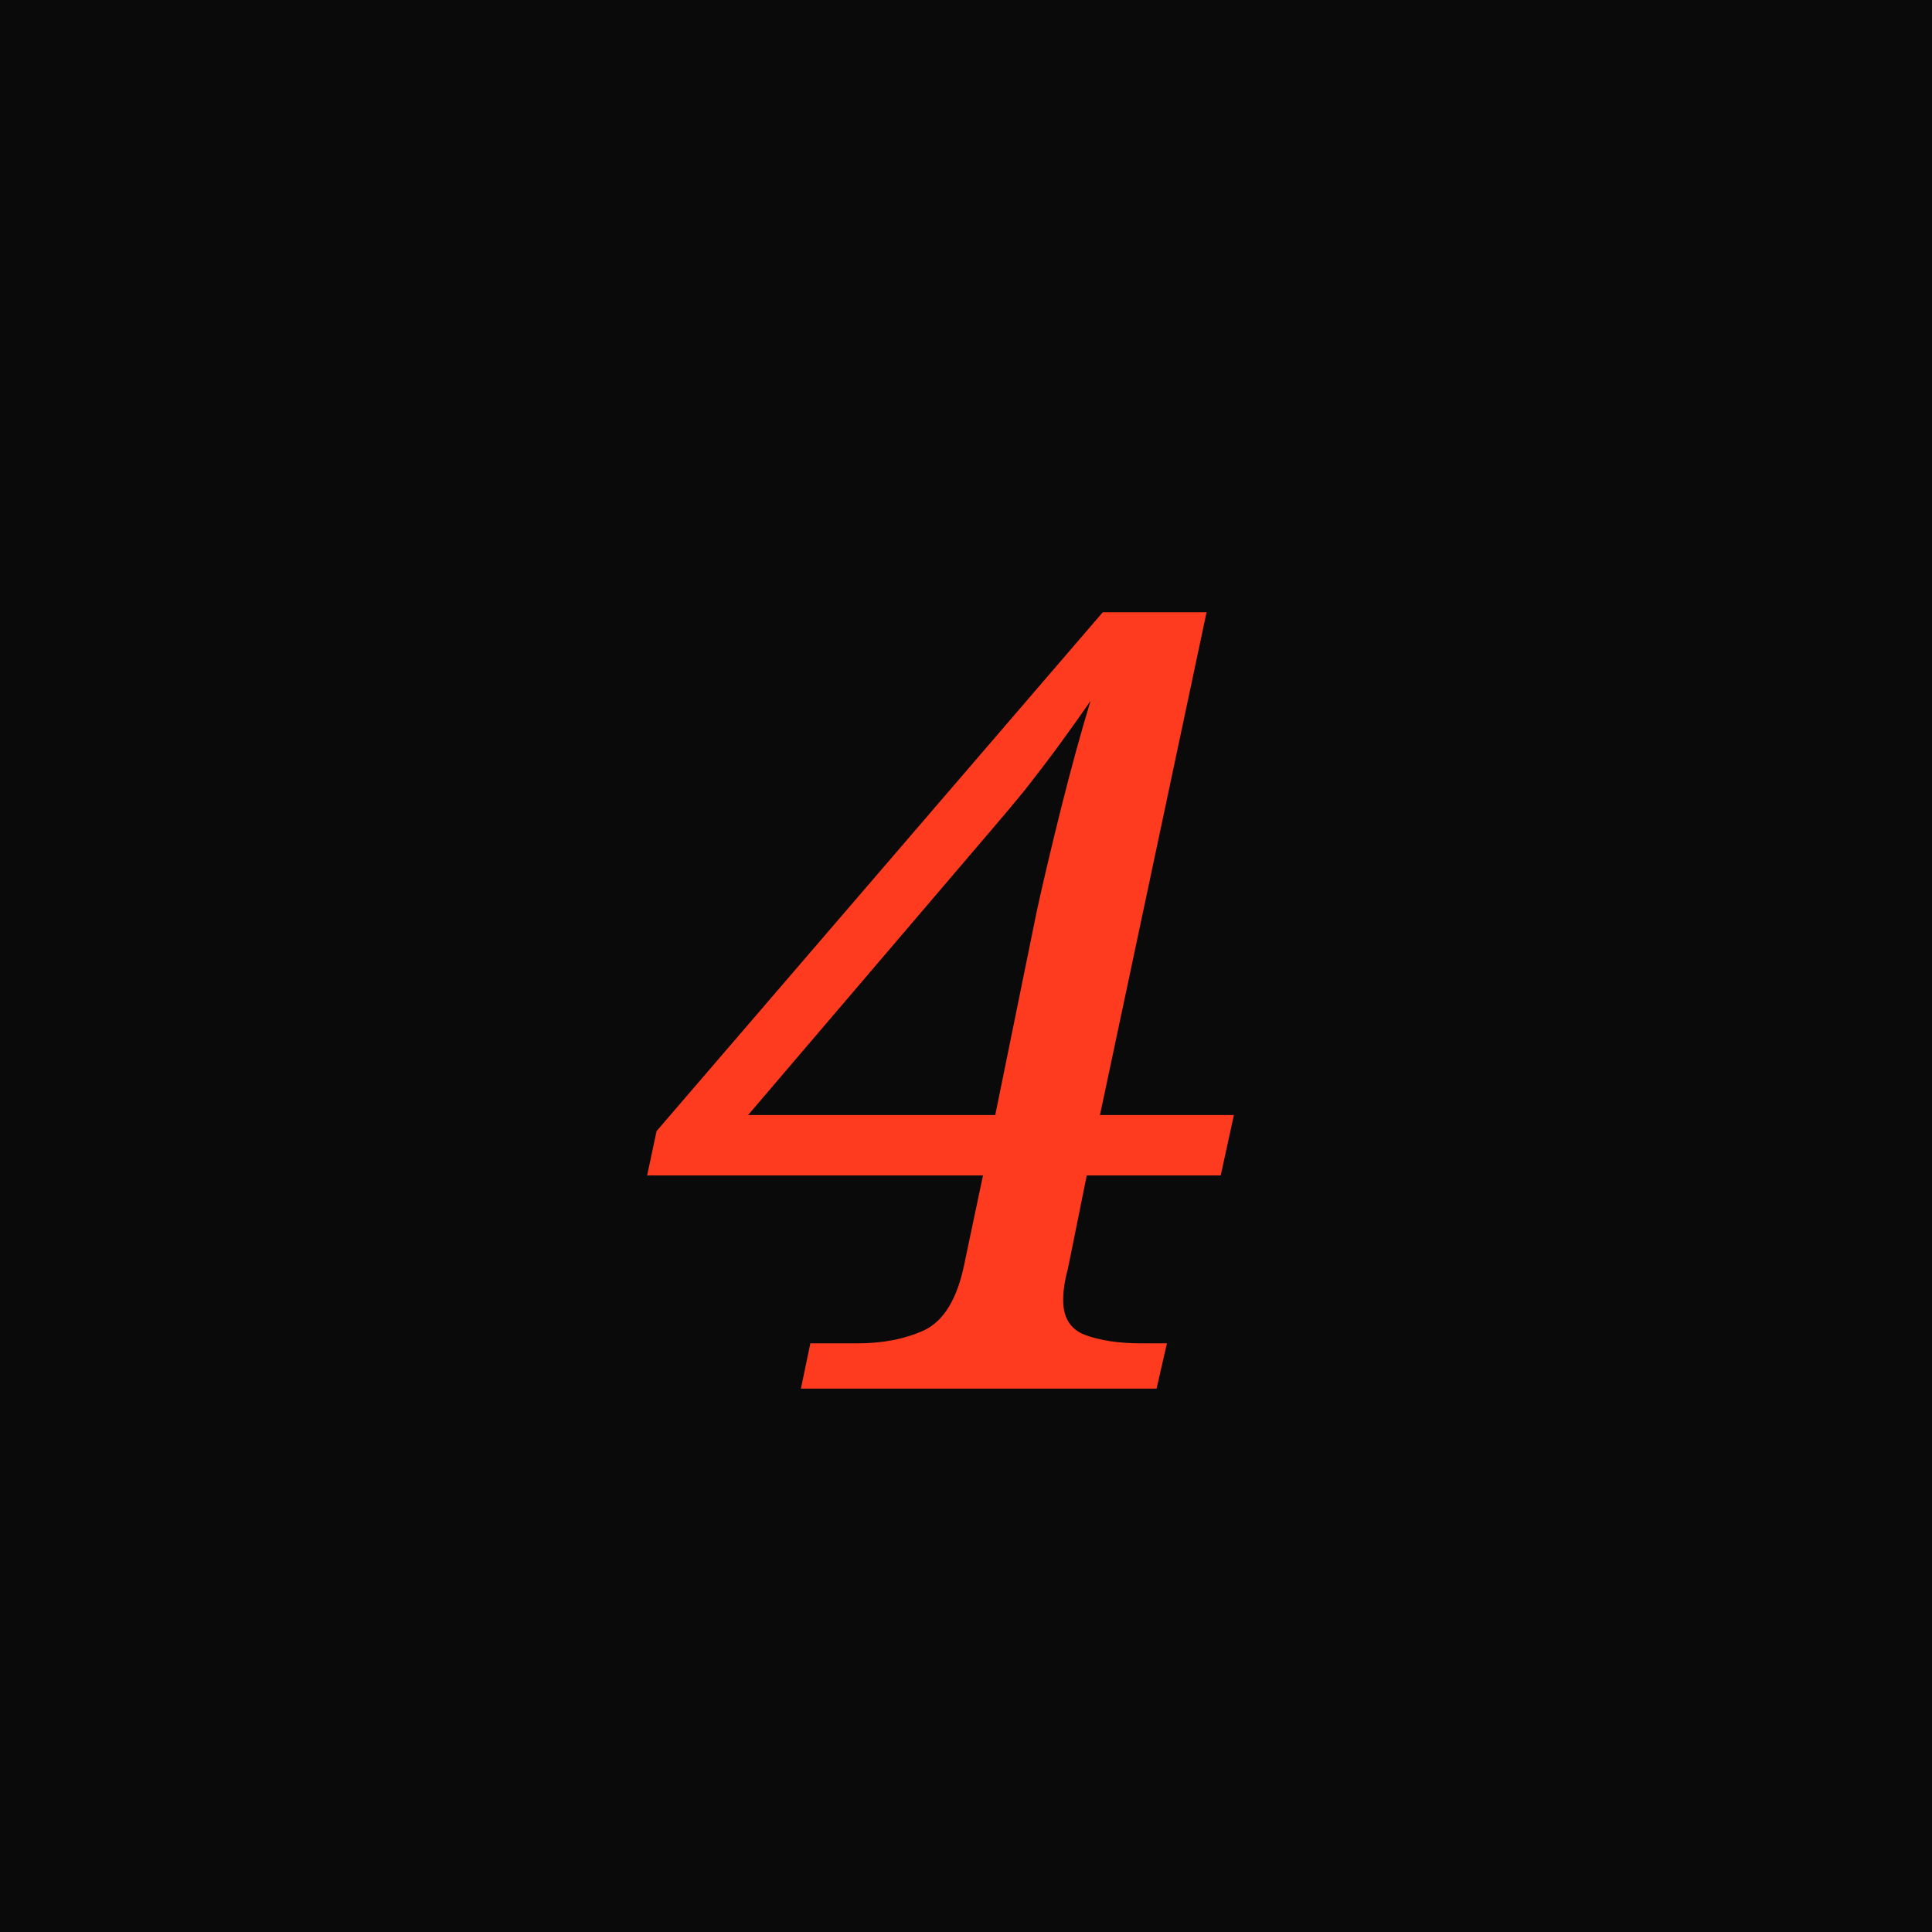
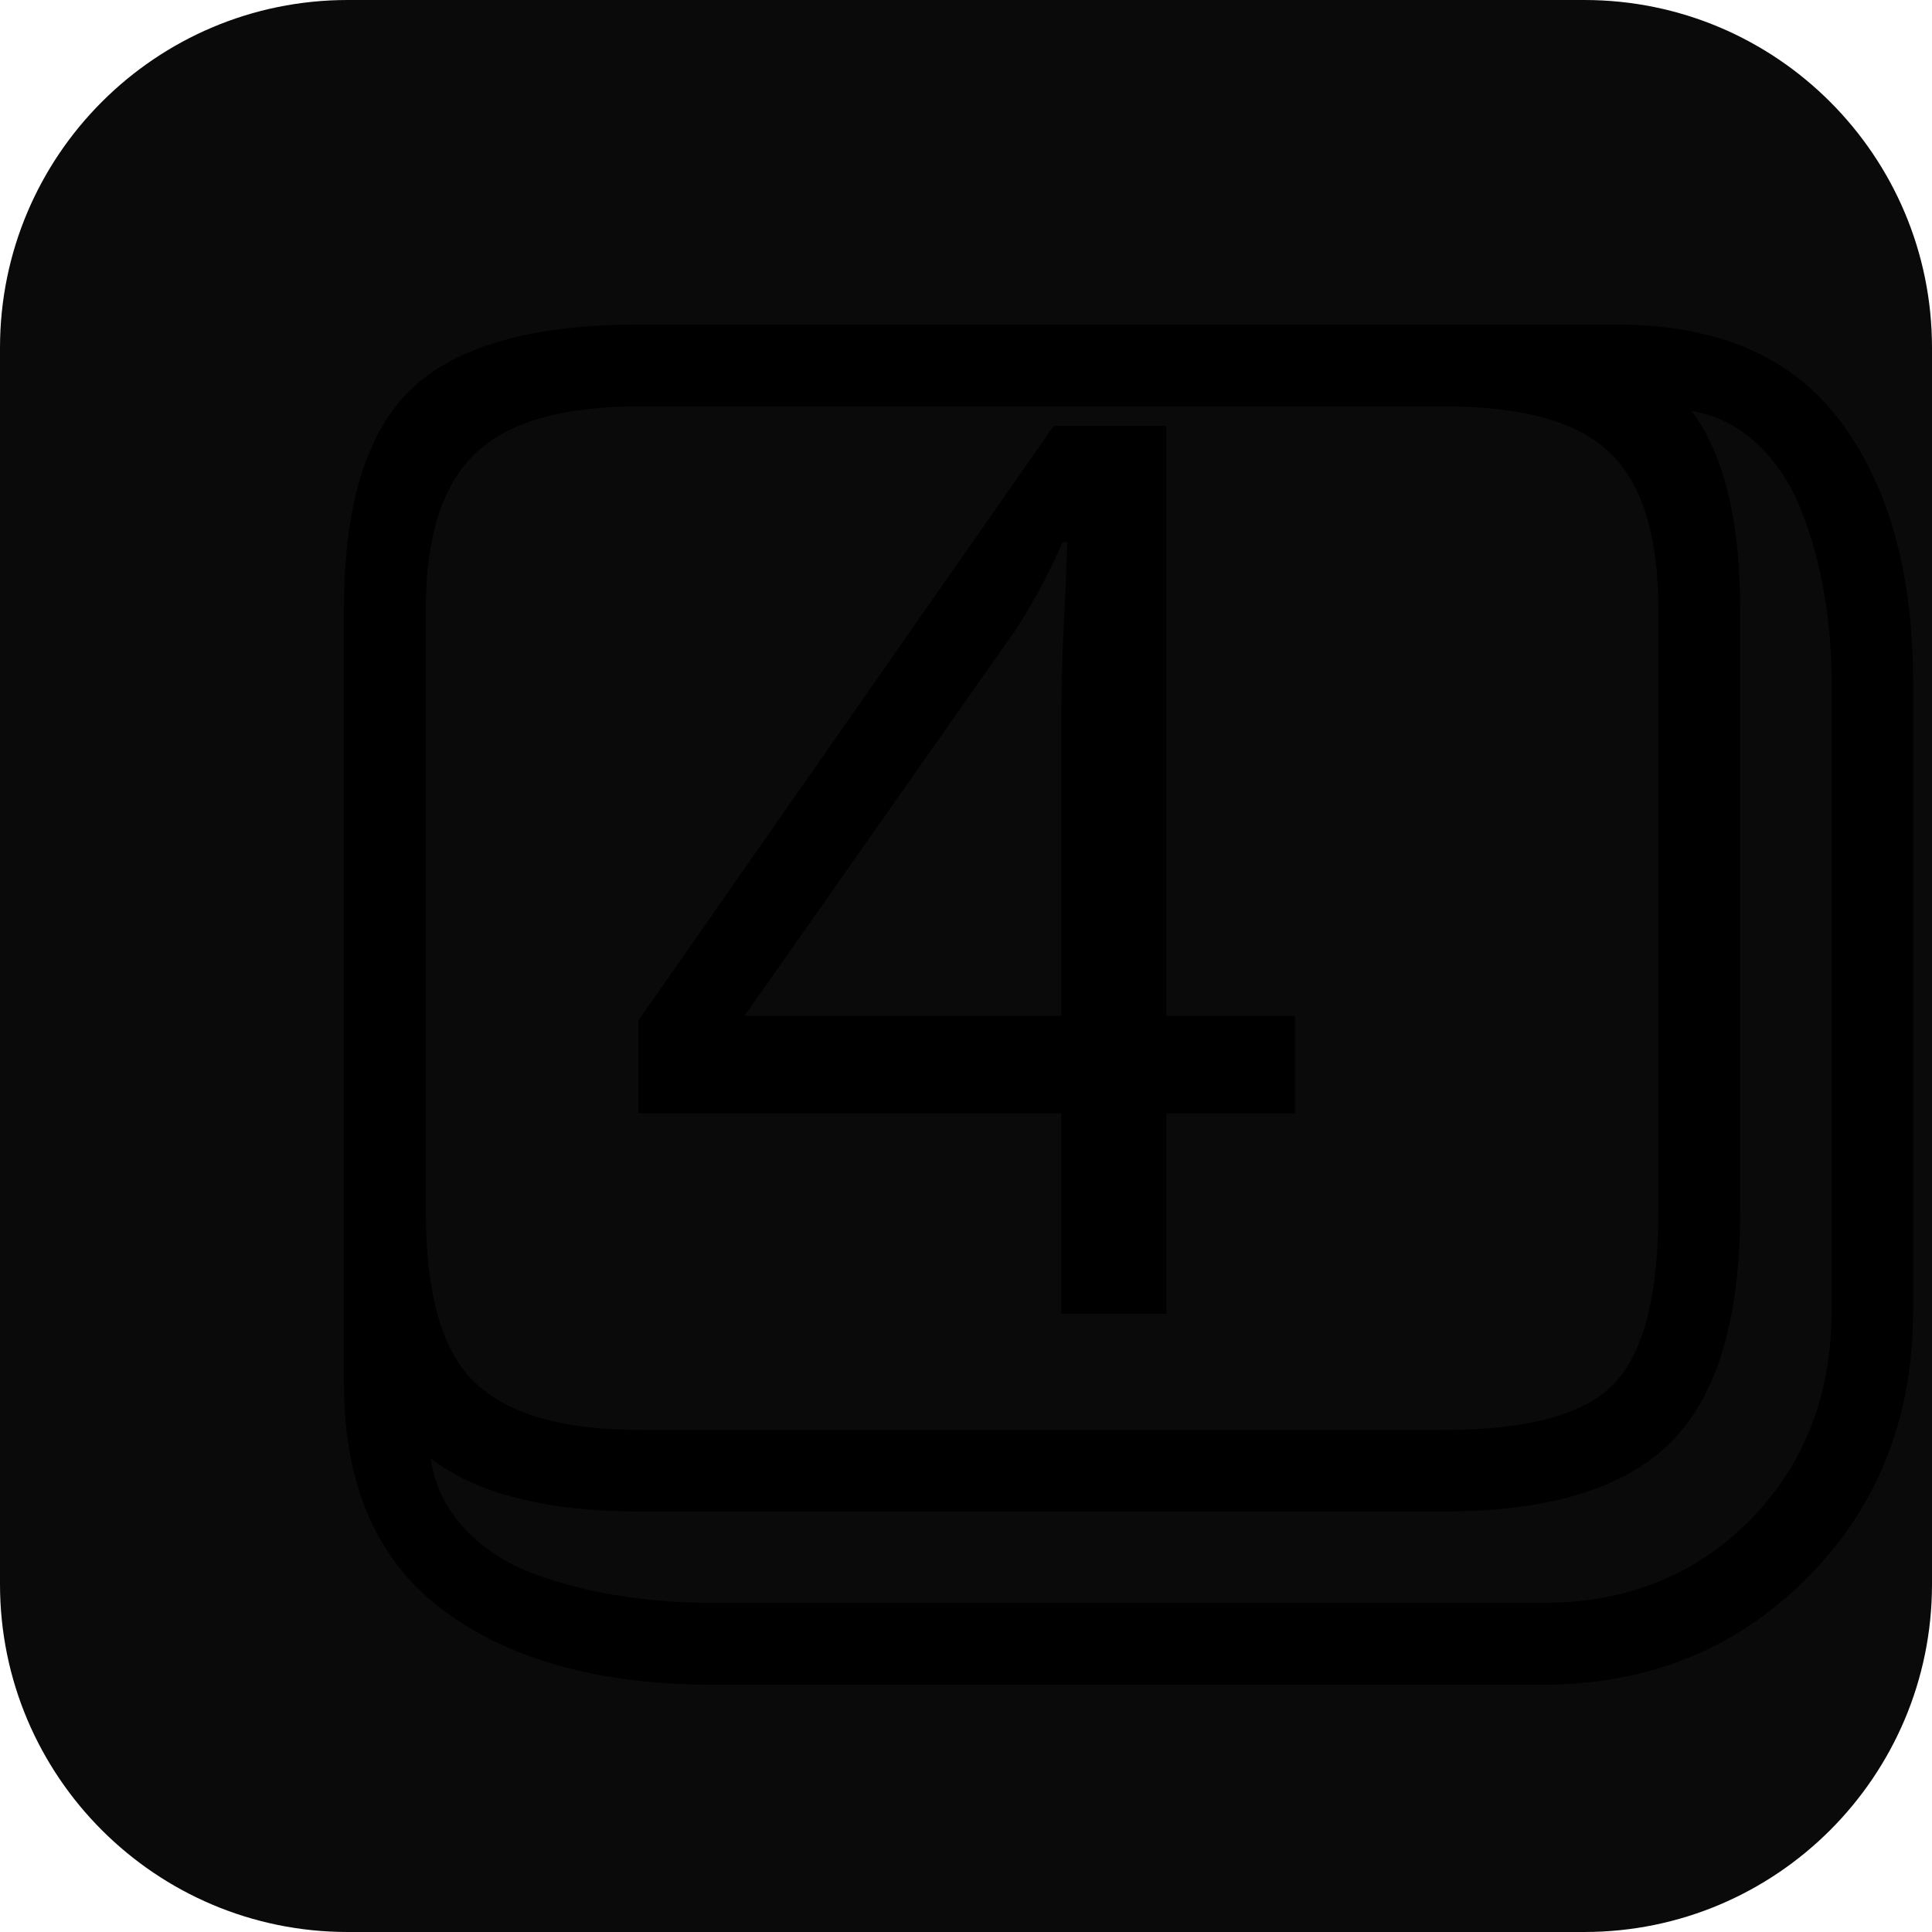
- <svg xmlns="http://www.w3.org/2000/svg" viewBox="0 0 32 32" fill="none">
-   <rect width="32" height="32" fill="#0a0a0b" />
-   <text x="16" y="23" text-anchor="middle" font-family="Georgia, serif" font-size="18" font-style="italic" fill="#ff3b1f">4</text>
+ <svg xmlns="http://www.w3.org/2000/svg" viewBox="0 0 100 100">
+   <rect width="100" height="100" rx="18" fill="#0a0a0b" />
+   <text x="50" y="68" text-anchor="middle" font-size="64" font-family="Apple Color Emoji, Segoe UI Emoji, Noto Color Emoji, sans-serif">4️⃣</text>
</svg>
